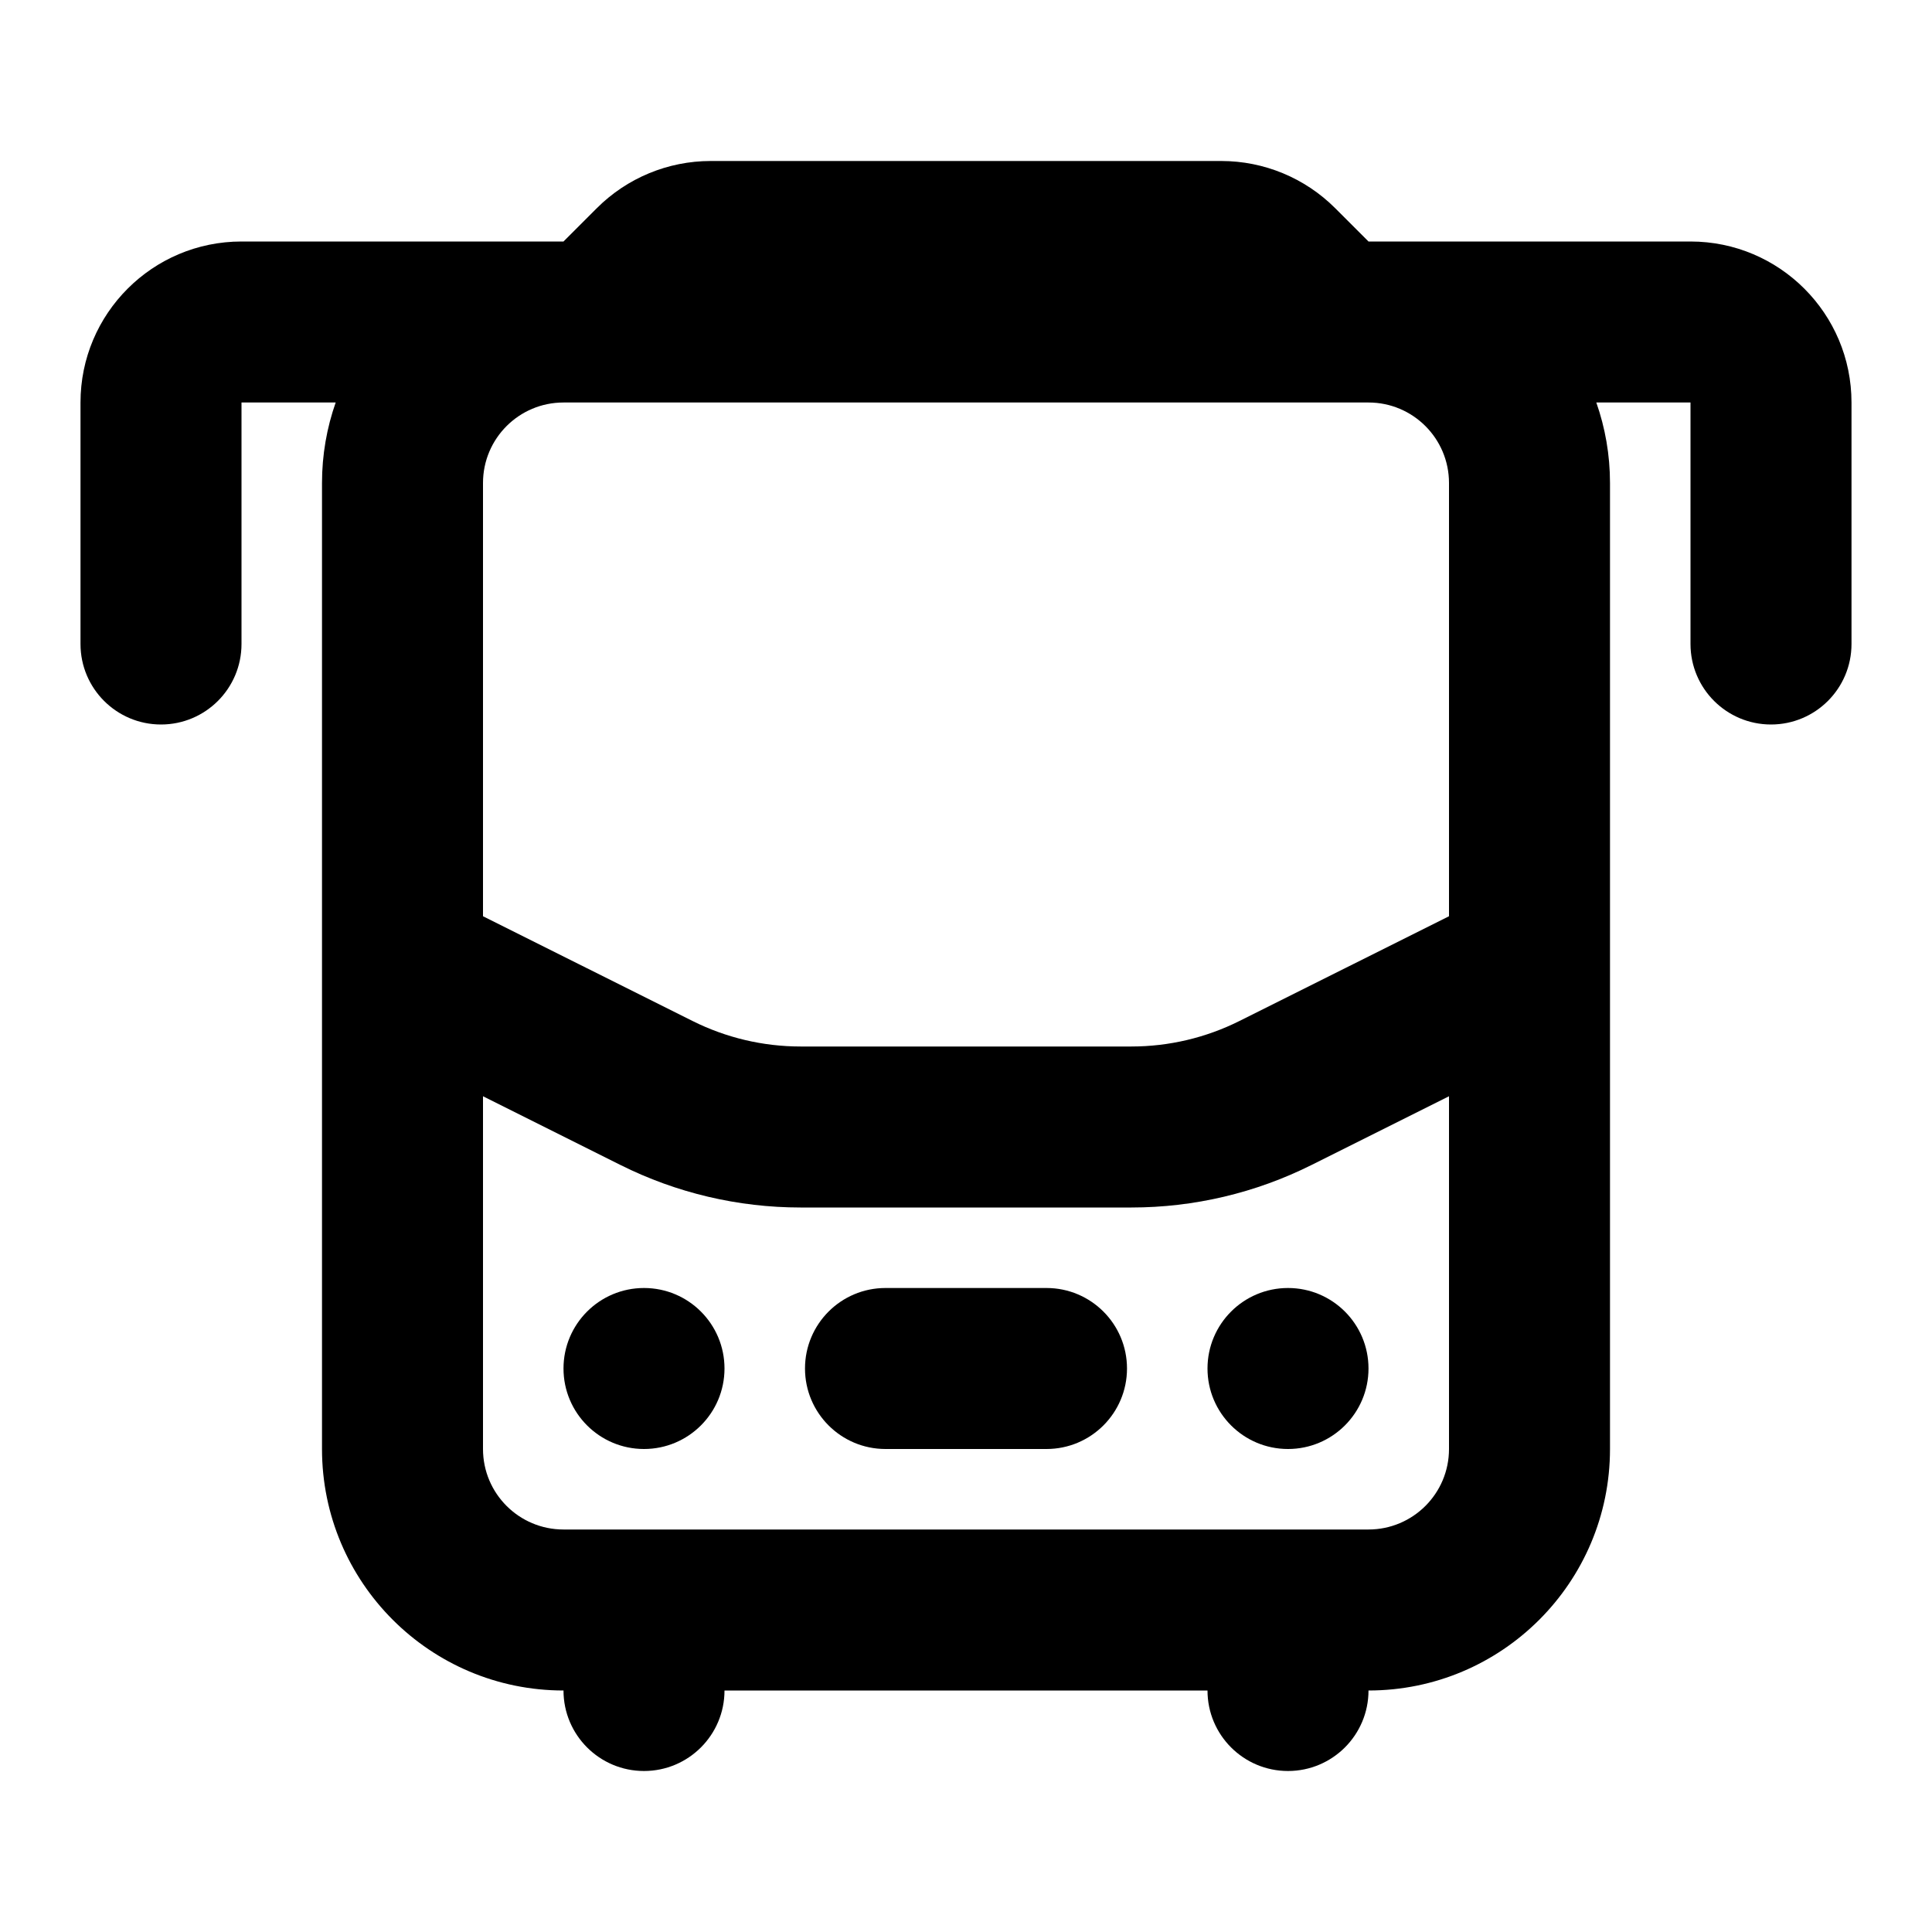
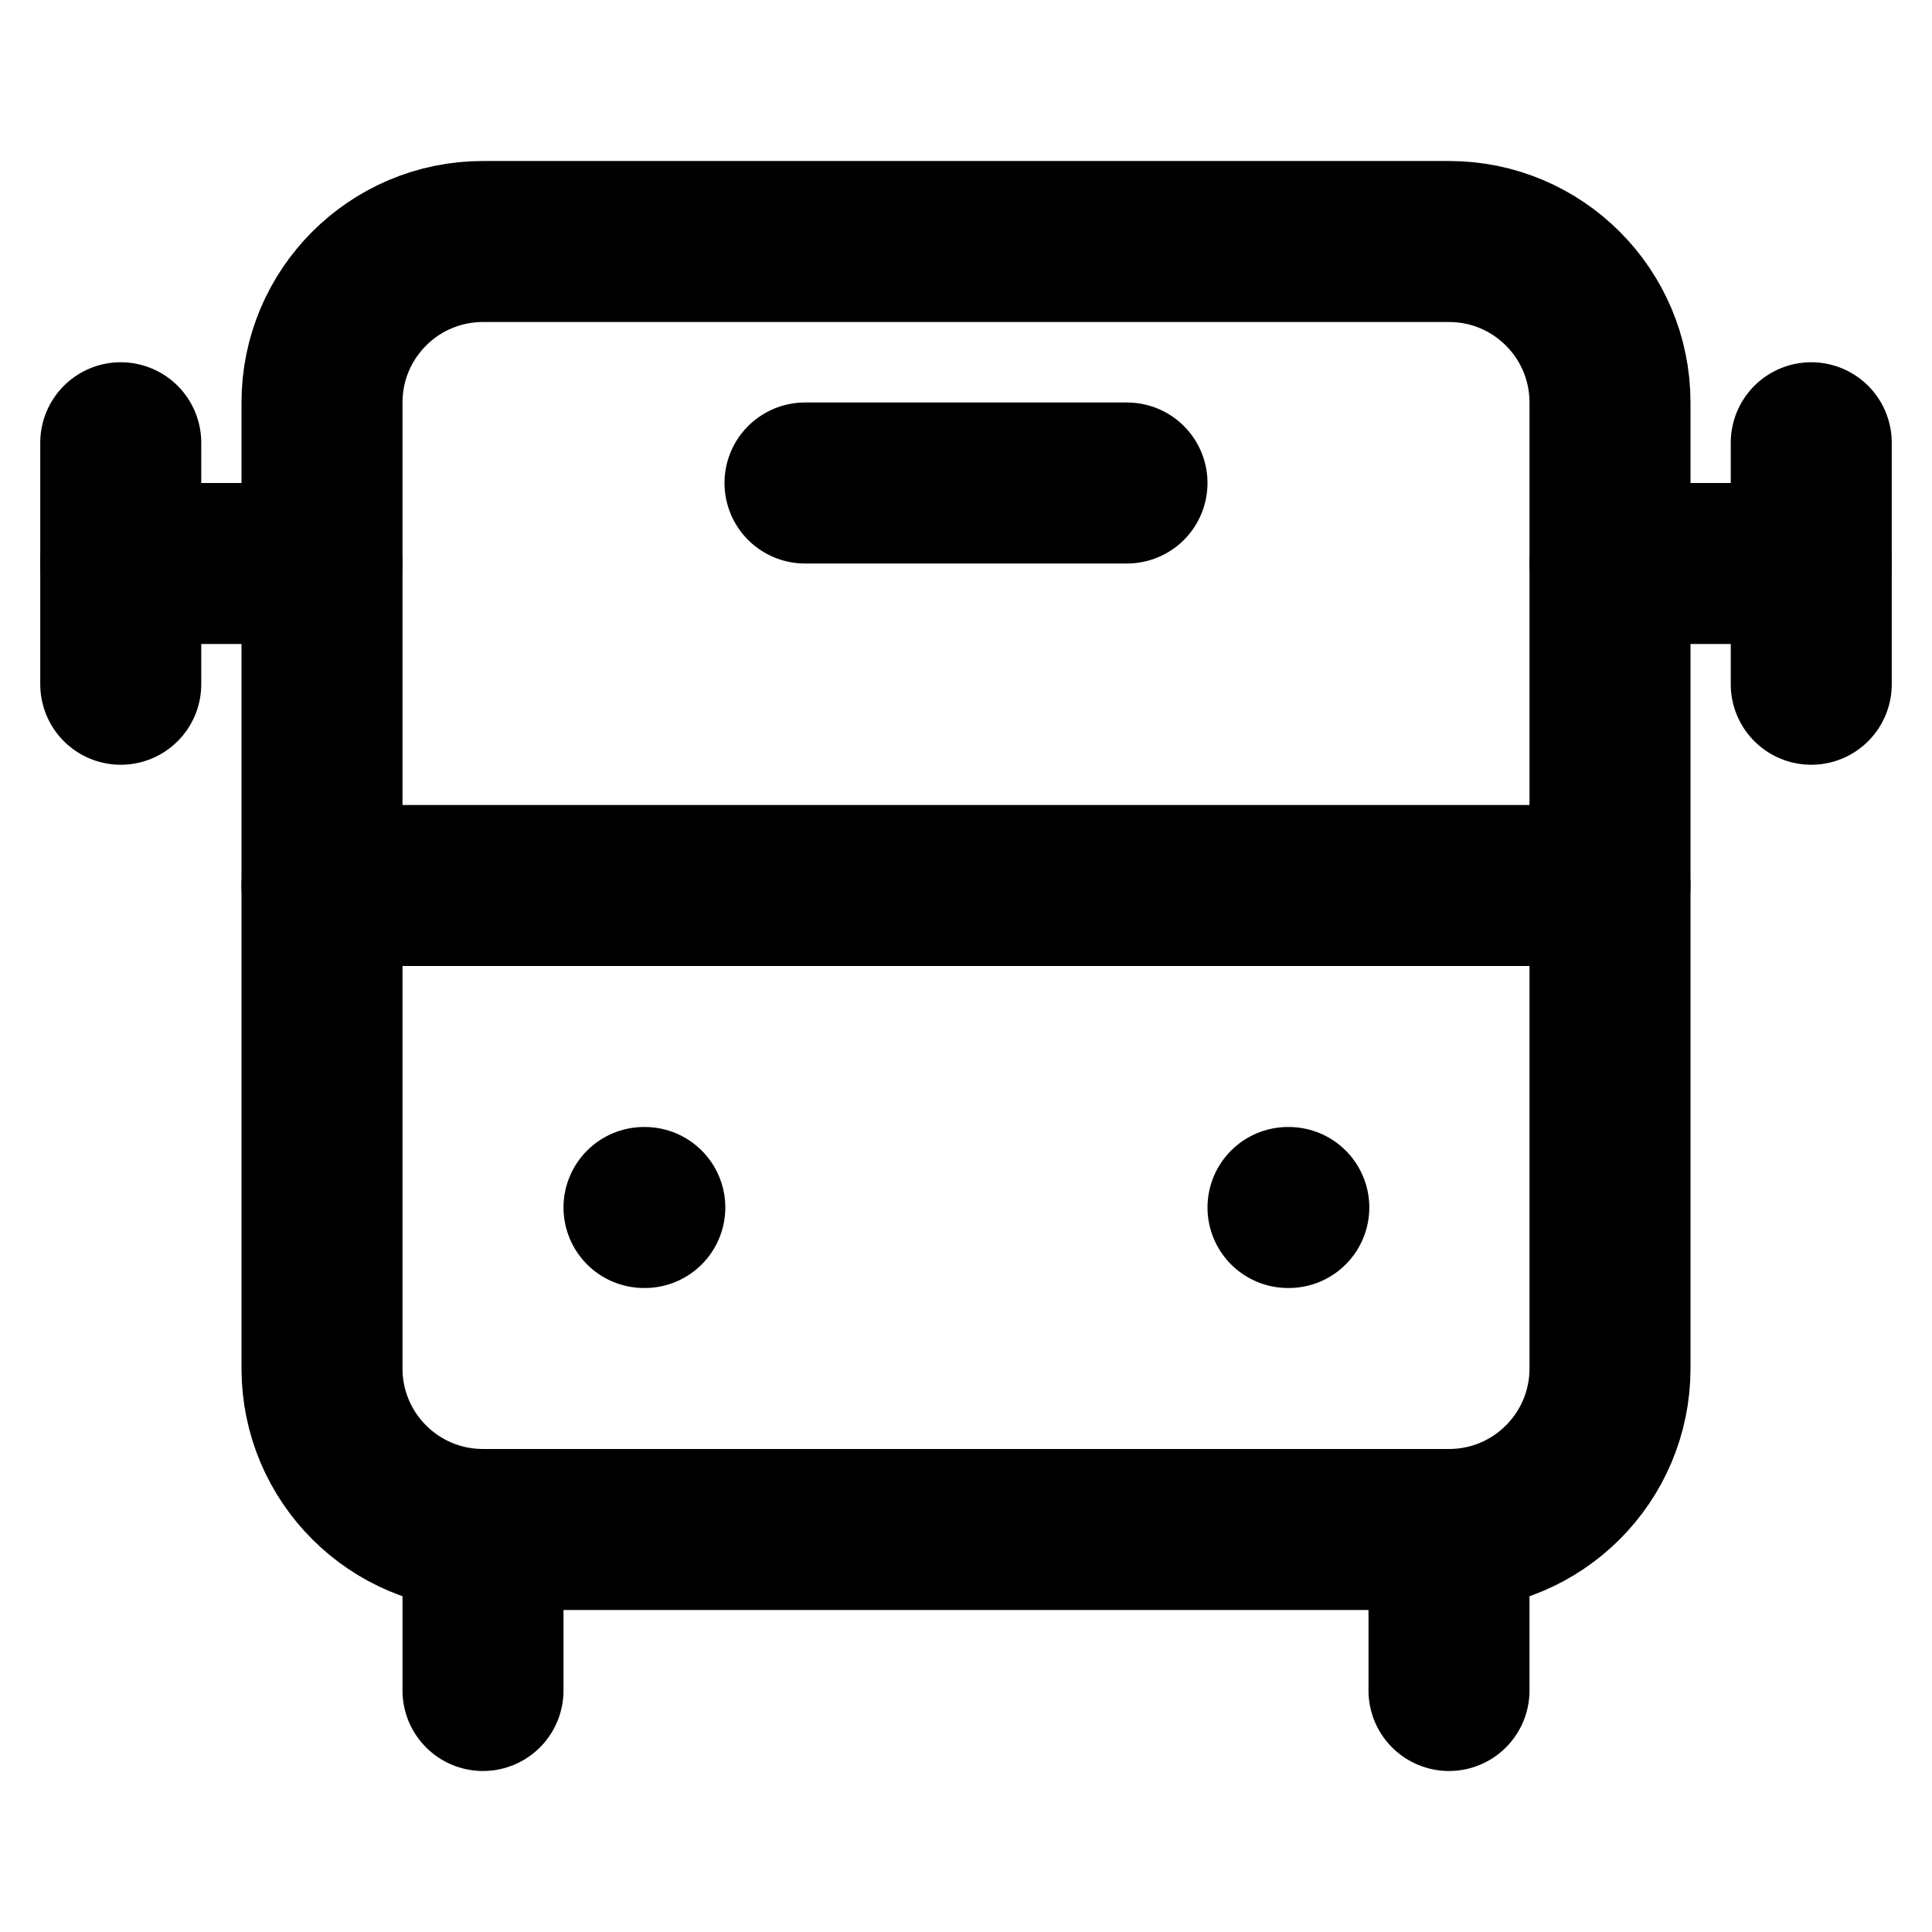
- <svg xmlns="http://www.w3.org/2000/svg" fill="currentColor" viewBox="0 0 24 24">
-   <path fill-rule="evenodd" d="M7.414 2.586A2 2 0 0 1 8.828 2h6.344a2 2 0 0 1 1.414.586L17 3h4a2 2 0 0 1 2 2v3a1 1 0 1 1-2 0V5h-1.17c.11.313.17.65.17 1v5.978a.97.97 0 0 1 0 .042V18a3 3 0 0 1-3 3 1 1 0 1 1-2 0H9a1 1 0 1 1-2 0 3 3 0 0 1-3-3V6c0-.35.06-.687.17-1H3v3a1 1 0 0 1-2 0V5a2 2 0 0 1 2-2h4zM17 5H7a1 1 0 0 0-1 1v5.382l2.603 1.301A3 3 0 0 0 9.944 13h4.112a3 3 0 0 0 1.341-.317L18 11.382V6a1 1 0 0 0-1-1M6 18v-4.382l1.708.854A5 5 0 0 0 9.944 15h4.112a5 5 0 0 0 2.236-.528L18 13.618V18a1 1 0 0 1-1 1H7a1 1 0 0 1-1-1m5-2a1 1 0 1 0 0 2h2a1 1 0 1 0 0-2zm-2 1a1 1 0 1 1-2 0 1 1 0 0 1 2 0m7 1a1 1 0 1 0 0-2 1 1 0 0 0 0 2" clip-rule="evenodd" />
+ <svg xmlns="http://www.w3.org/2000/svg" width="24" height="24" viewBox="0 0 24 24" fill="none" stroke="currentColor" stroke-width="2" stroke-linecap="round" stroke-linejoin="round">
+   <path d="M10 6h4" />
+   <rect width="16" height="16" x="4" y="3" rx="2" />
+   <path d="M4 11h16" />
+   <path d="M8 15h.01" />
+   <path d="M16 15h.01" />
+   <path d="M6 19v2" />
+   <path d="M18 21v-2" />
+   <path d="M4 7H1.5" />
+   <path d="M1.5 5.5v3" />
+   <path d="M20 7h2.5" />
+   <path d="M22.5 5.5v3" />
</svg>
